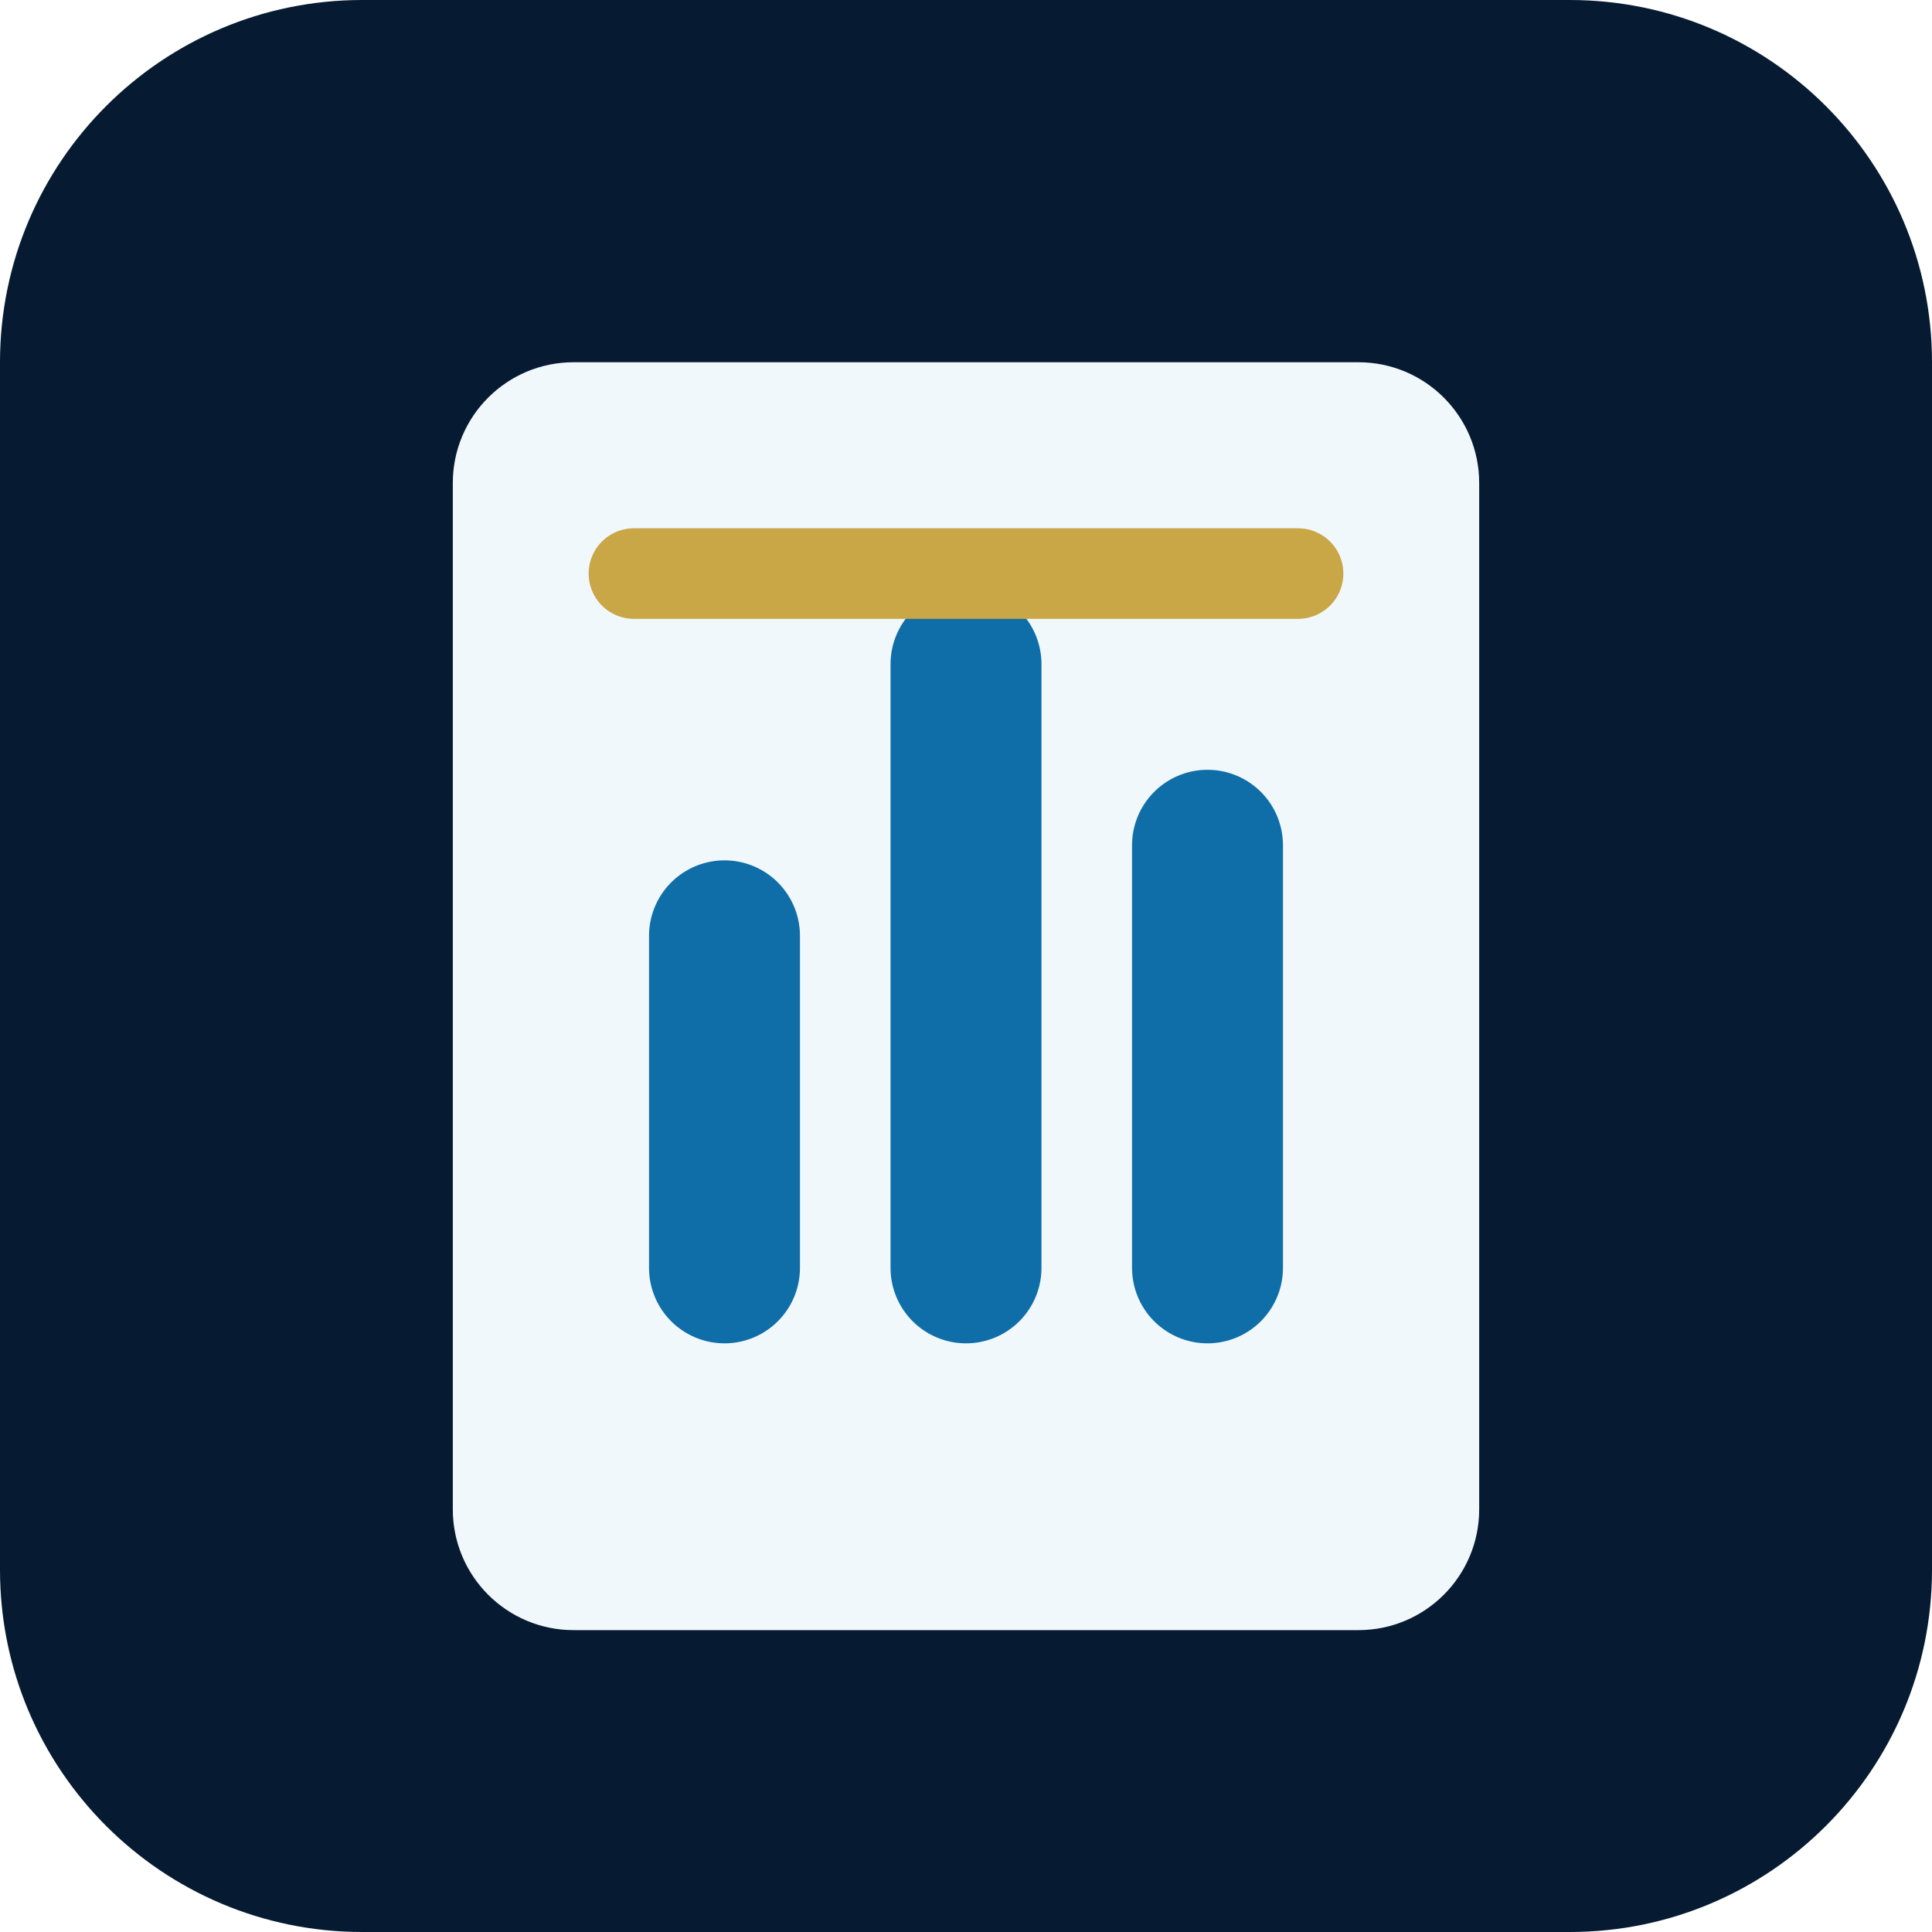
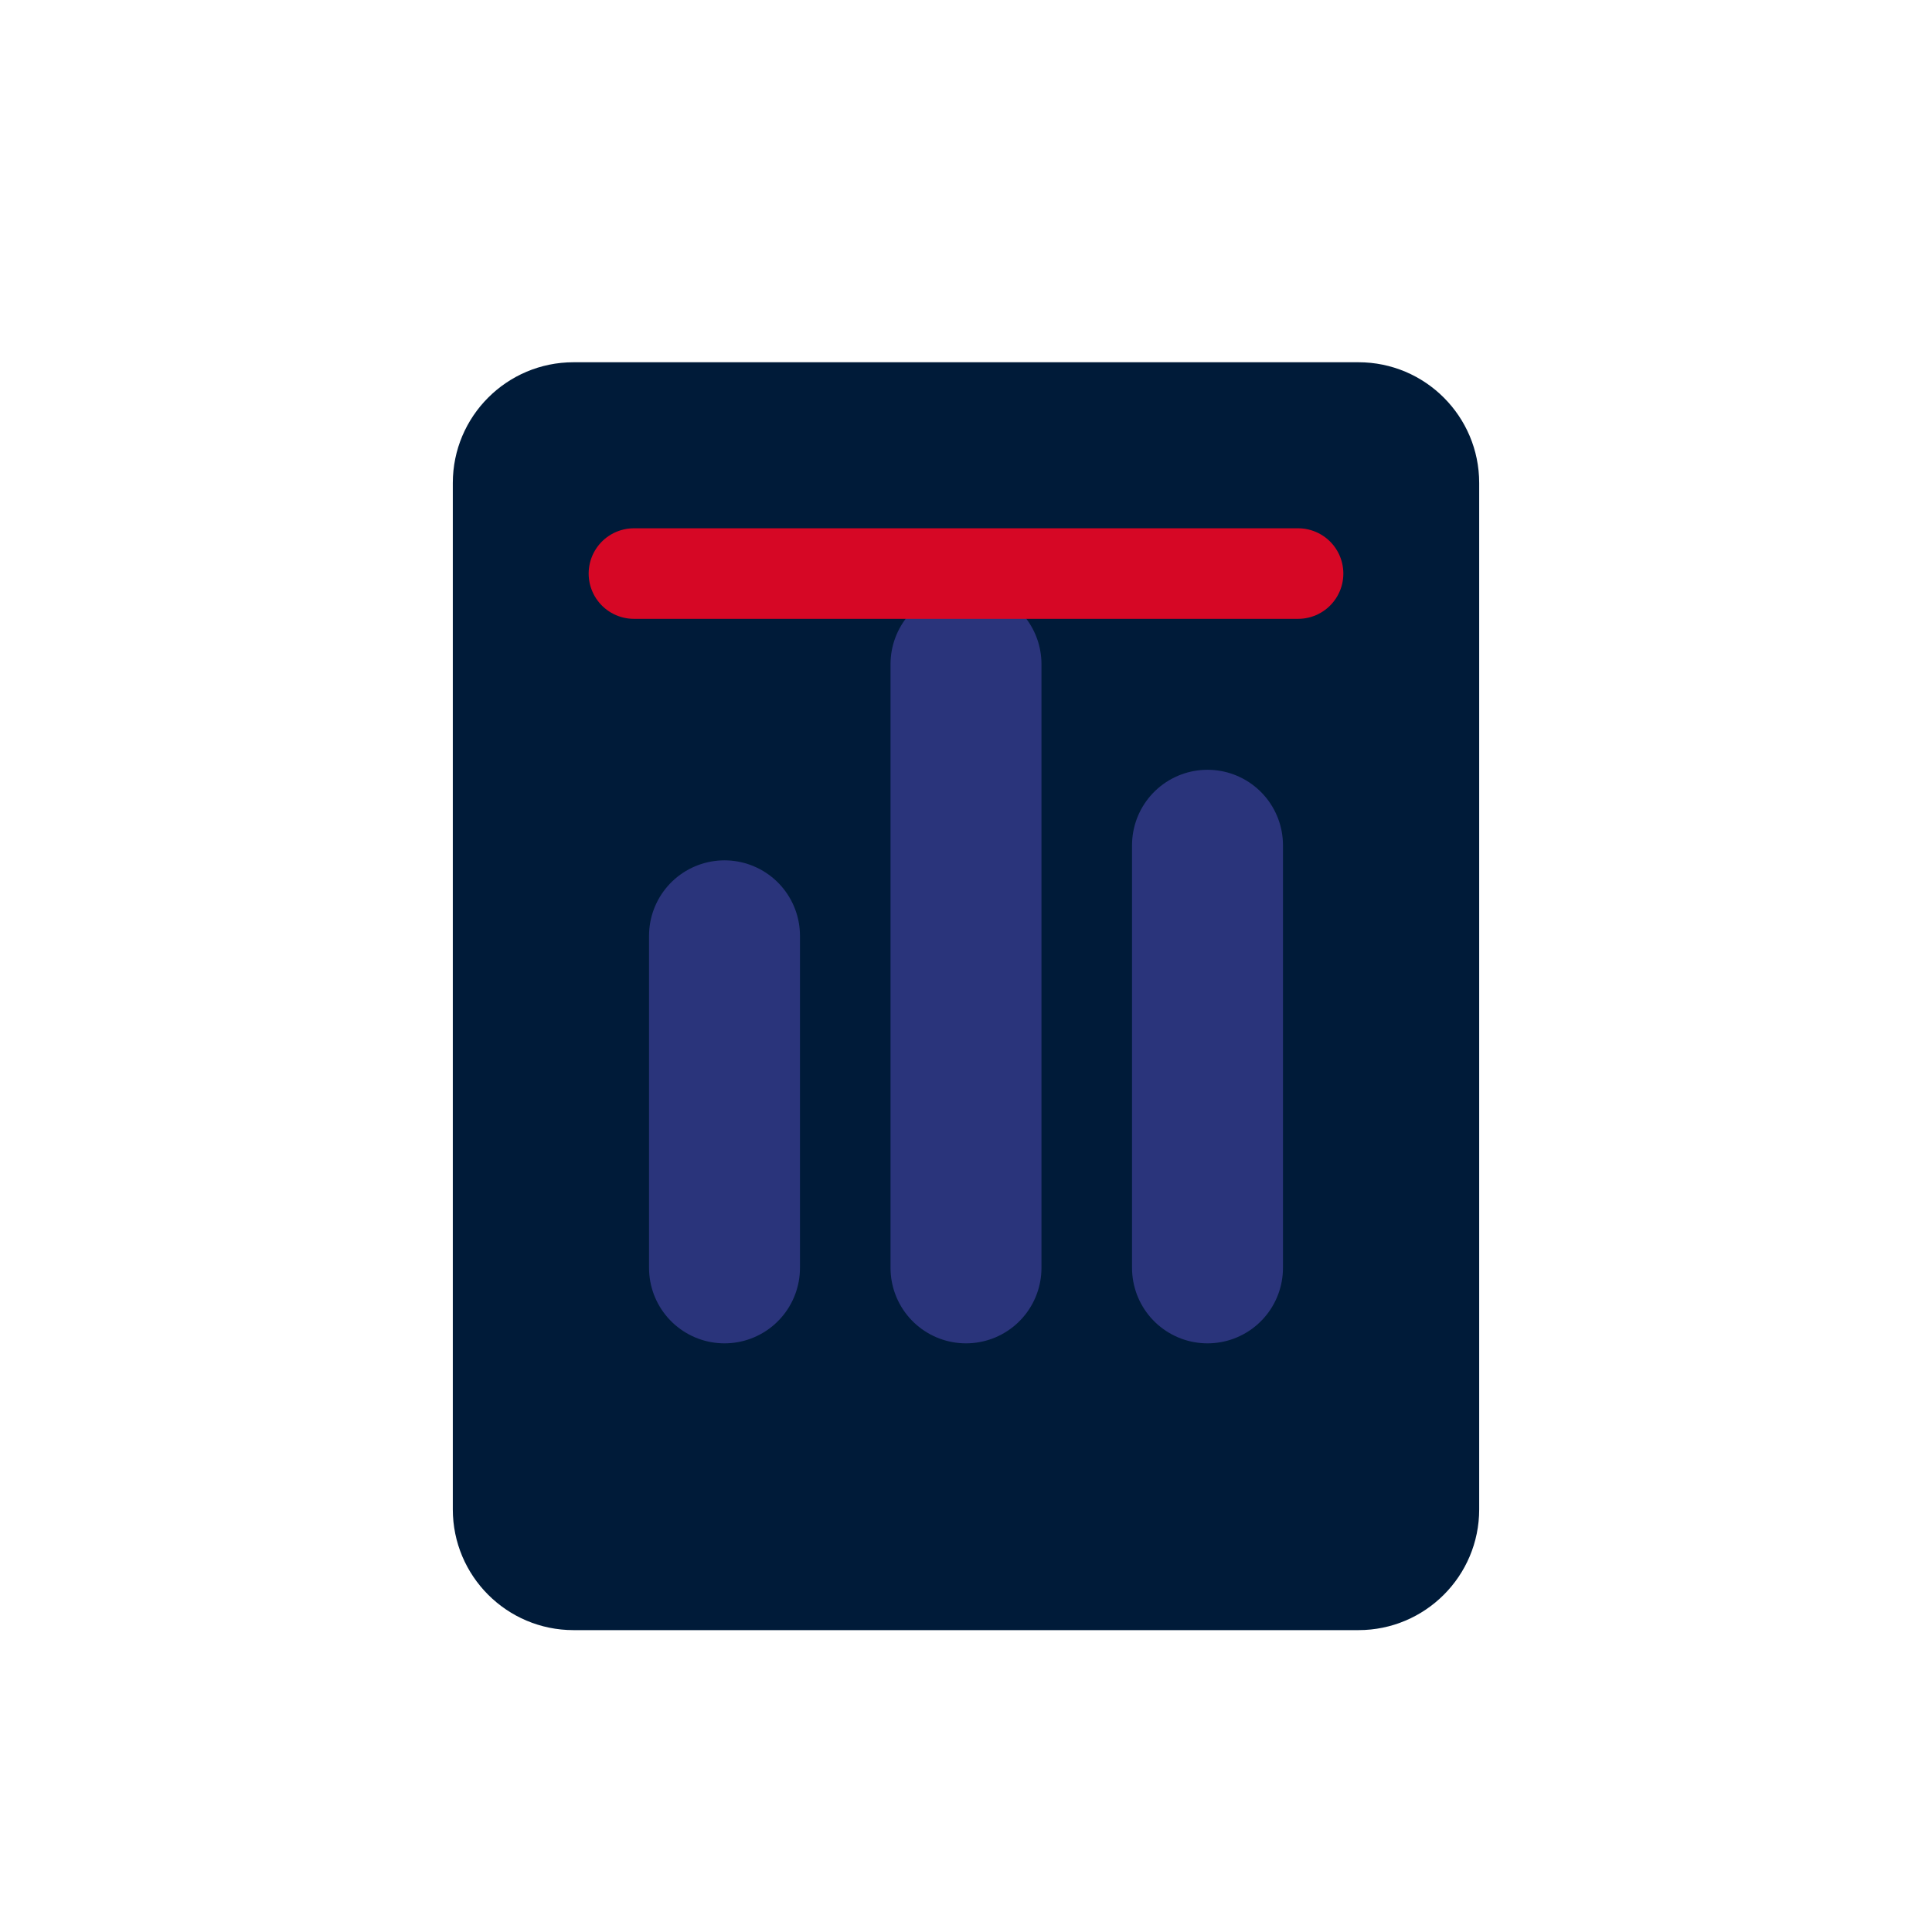
<svg xmlns="http://www.w3.org/2000/svg" viewBox="0 0 64 64" role="img" aria-labelledby="title">
-   <rect width="64" height="64" rx="12" fill="#061a31" />
-   <rect x="15" y="12" width="34" height="42" rx="4" fill="#f1f8fc" />
-   <path d="M24 42V31M32 42V22M40 42V28" stroke="#0f6ea8" stroke-width="5" stroke-linecap="round" />
-   <path d="M21 19h22" stroke="#c9a646" stroke-width="3" stroke-linecap="round" />
+   <rect width="64" height="64" rx="12" fill="none" />
+   <rect x="15" y="12" width="34" height="42" rx="4" fill="#001b39" />
+   <path d="M24 42V31M32 42V22M40 42V28" stroke="#2a347b" stroke-width="5" stroke-linecap="round" />
+   <path d="M21 19h22" stroke="#d60725" stroke-width="3" stroke-linecap="round" />
</svg>
